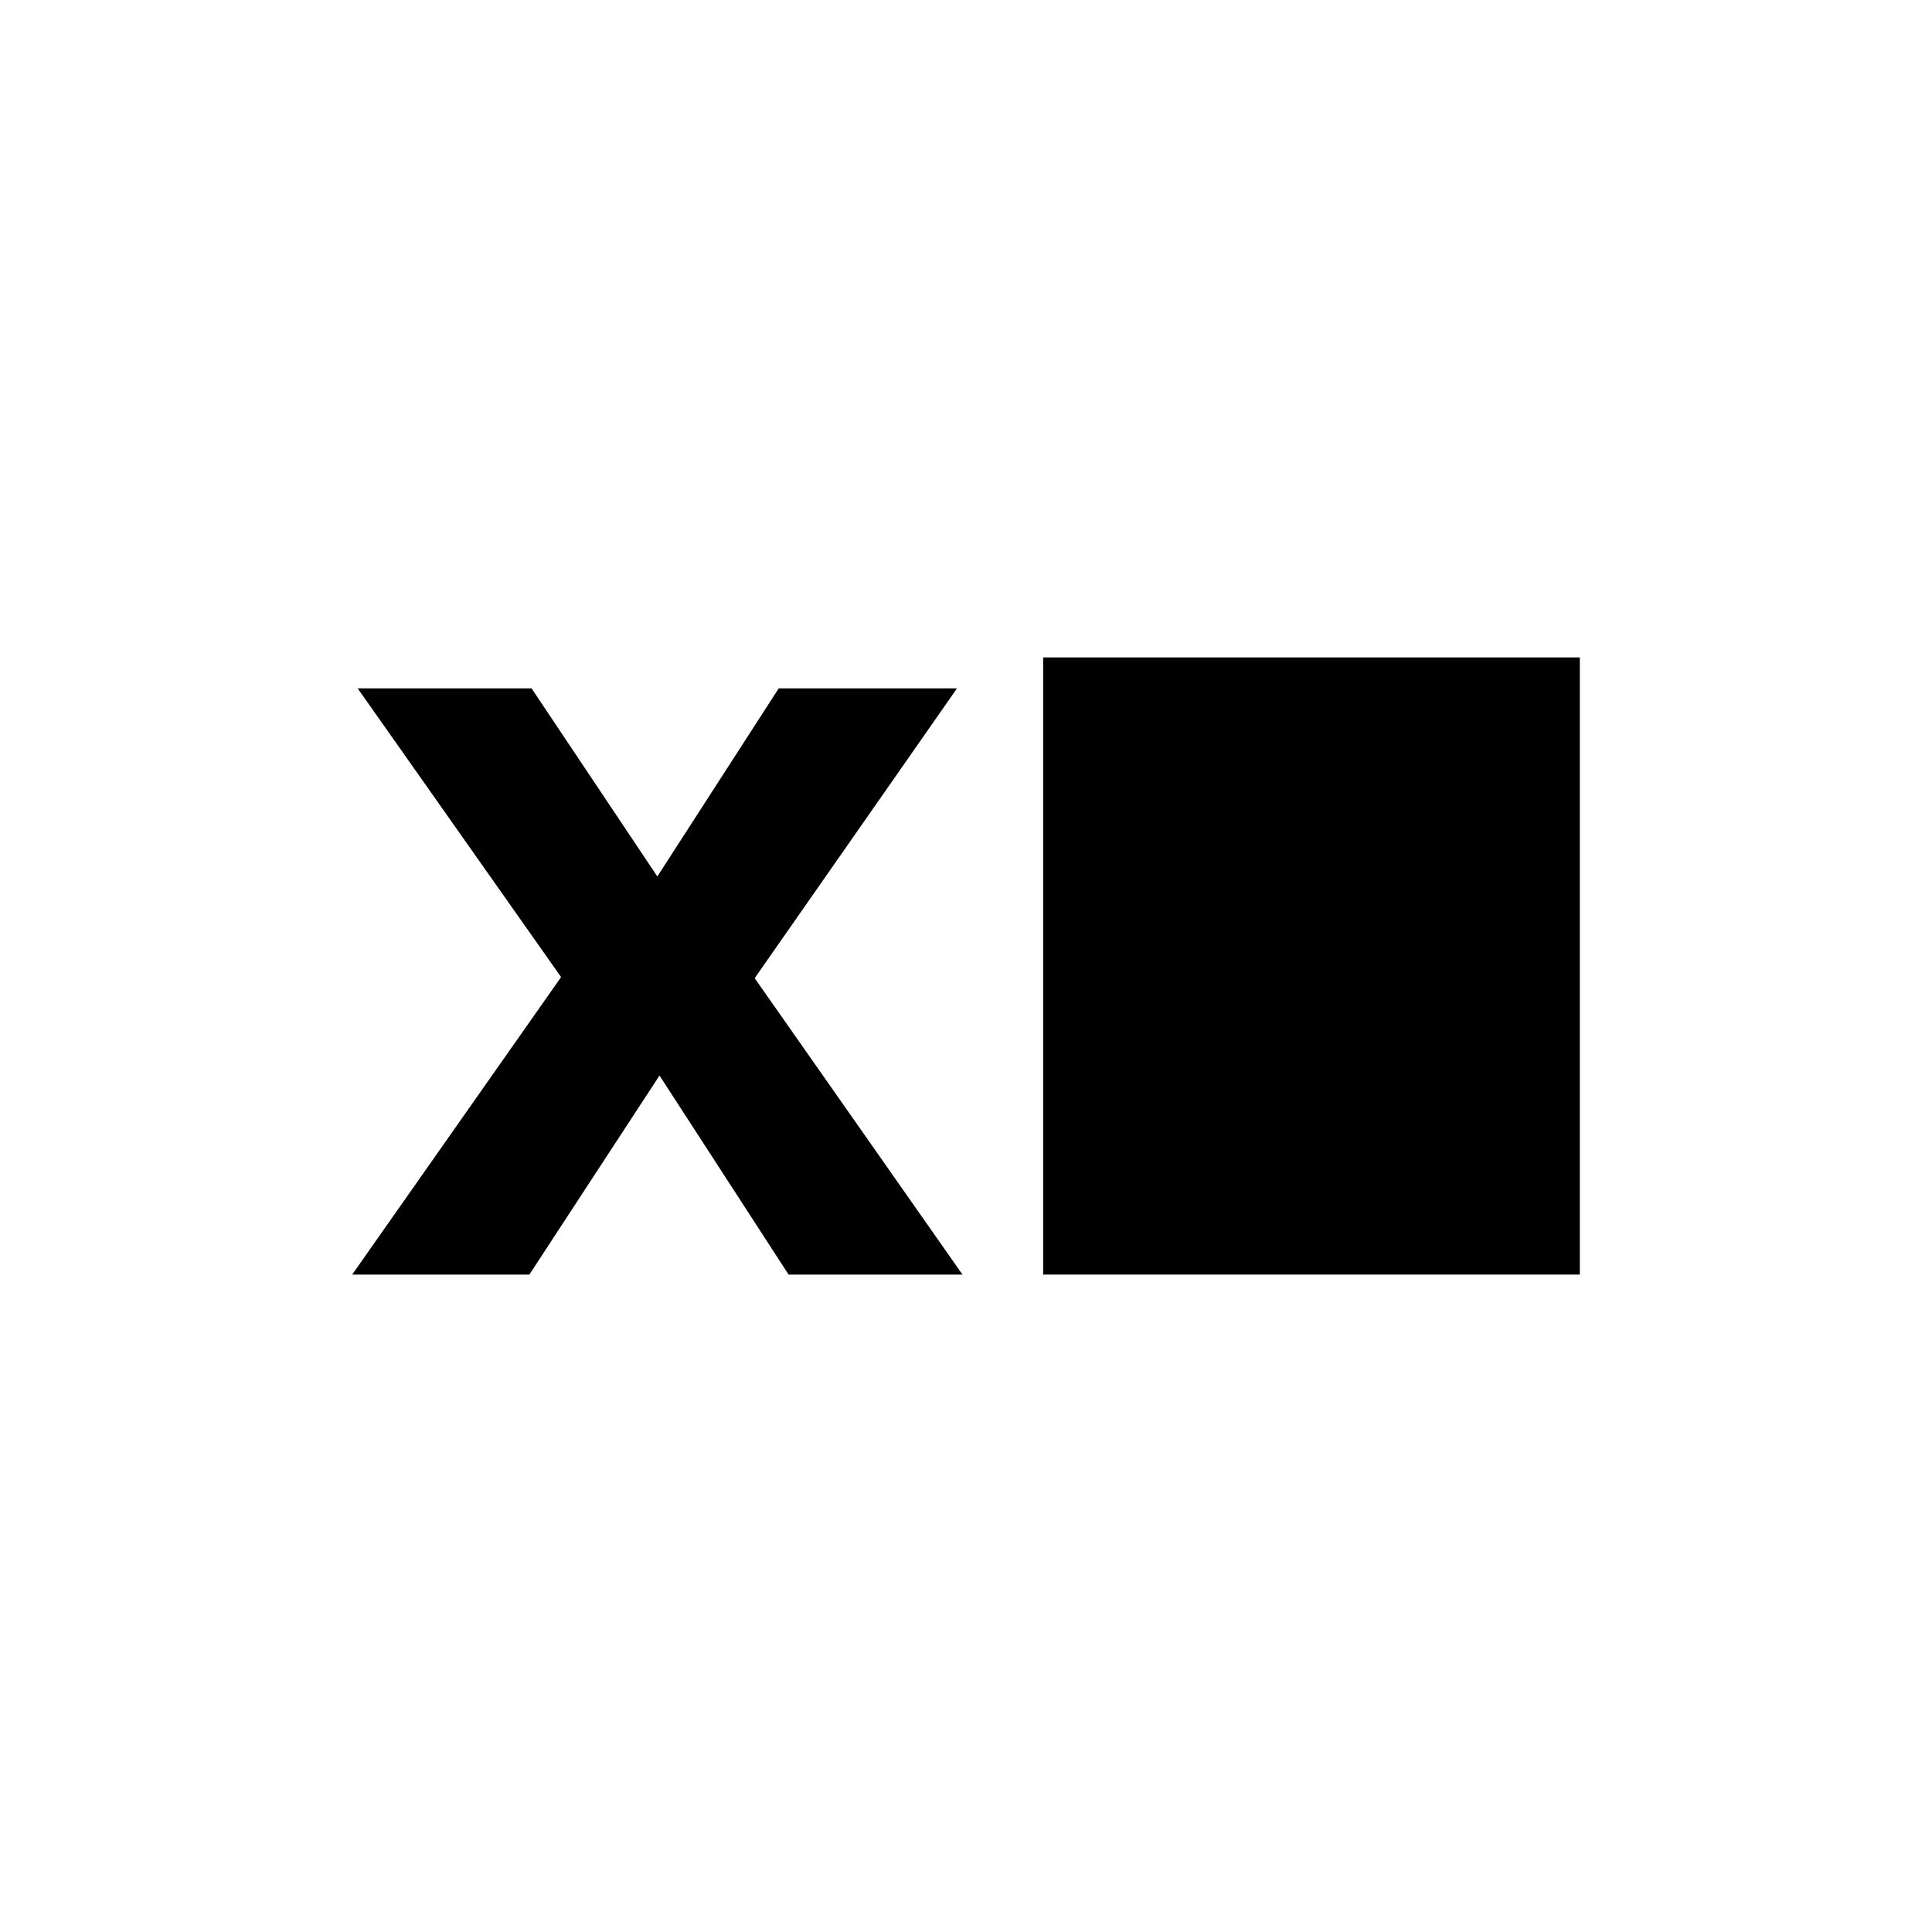
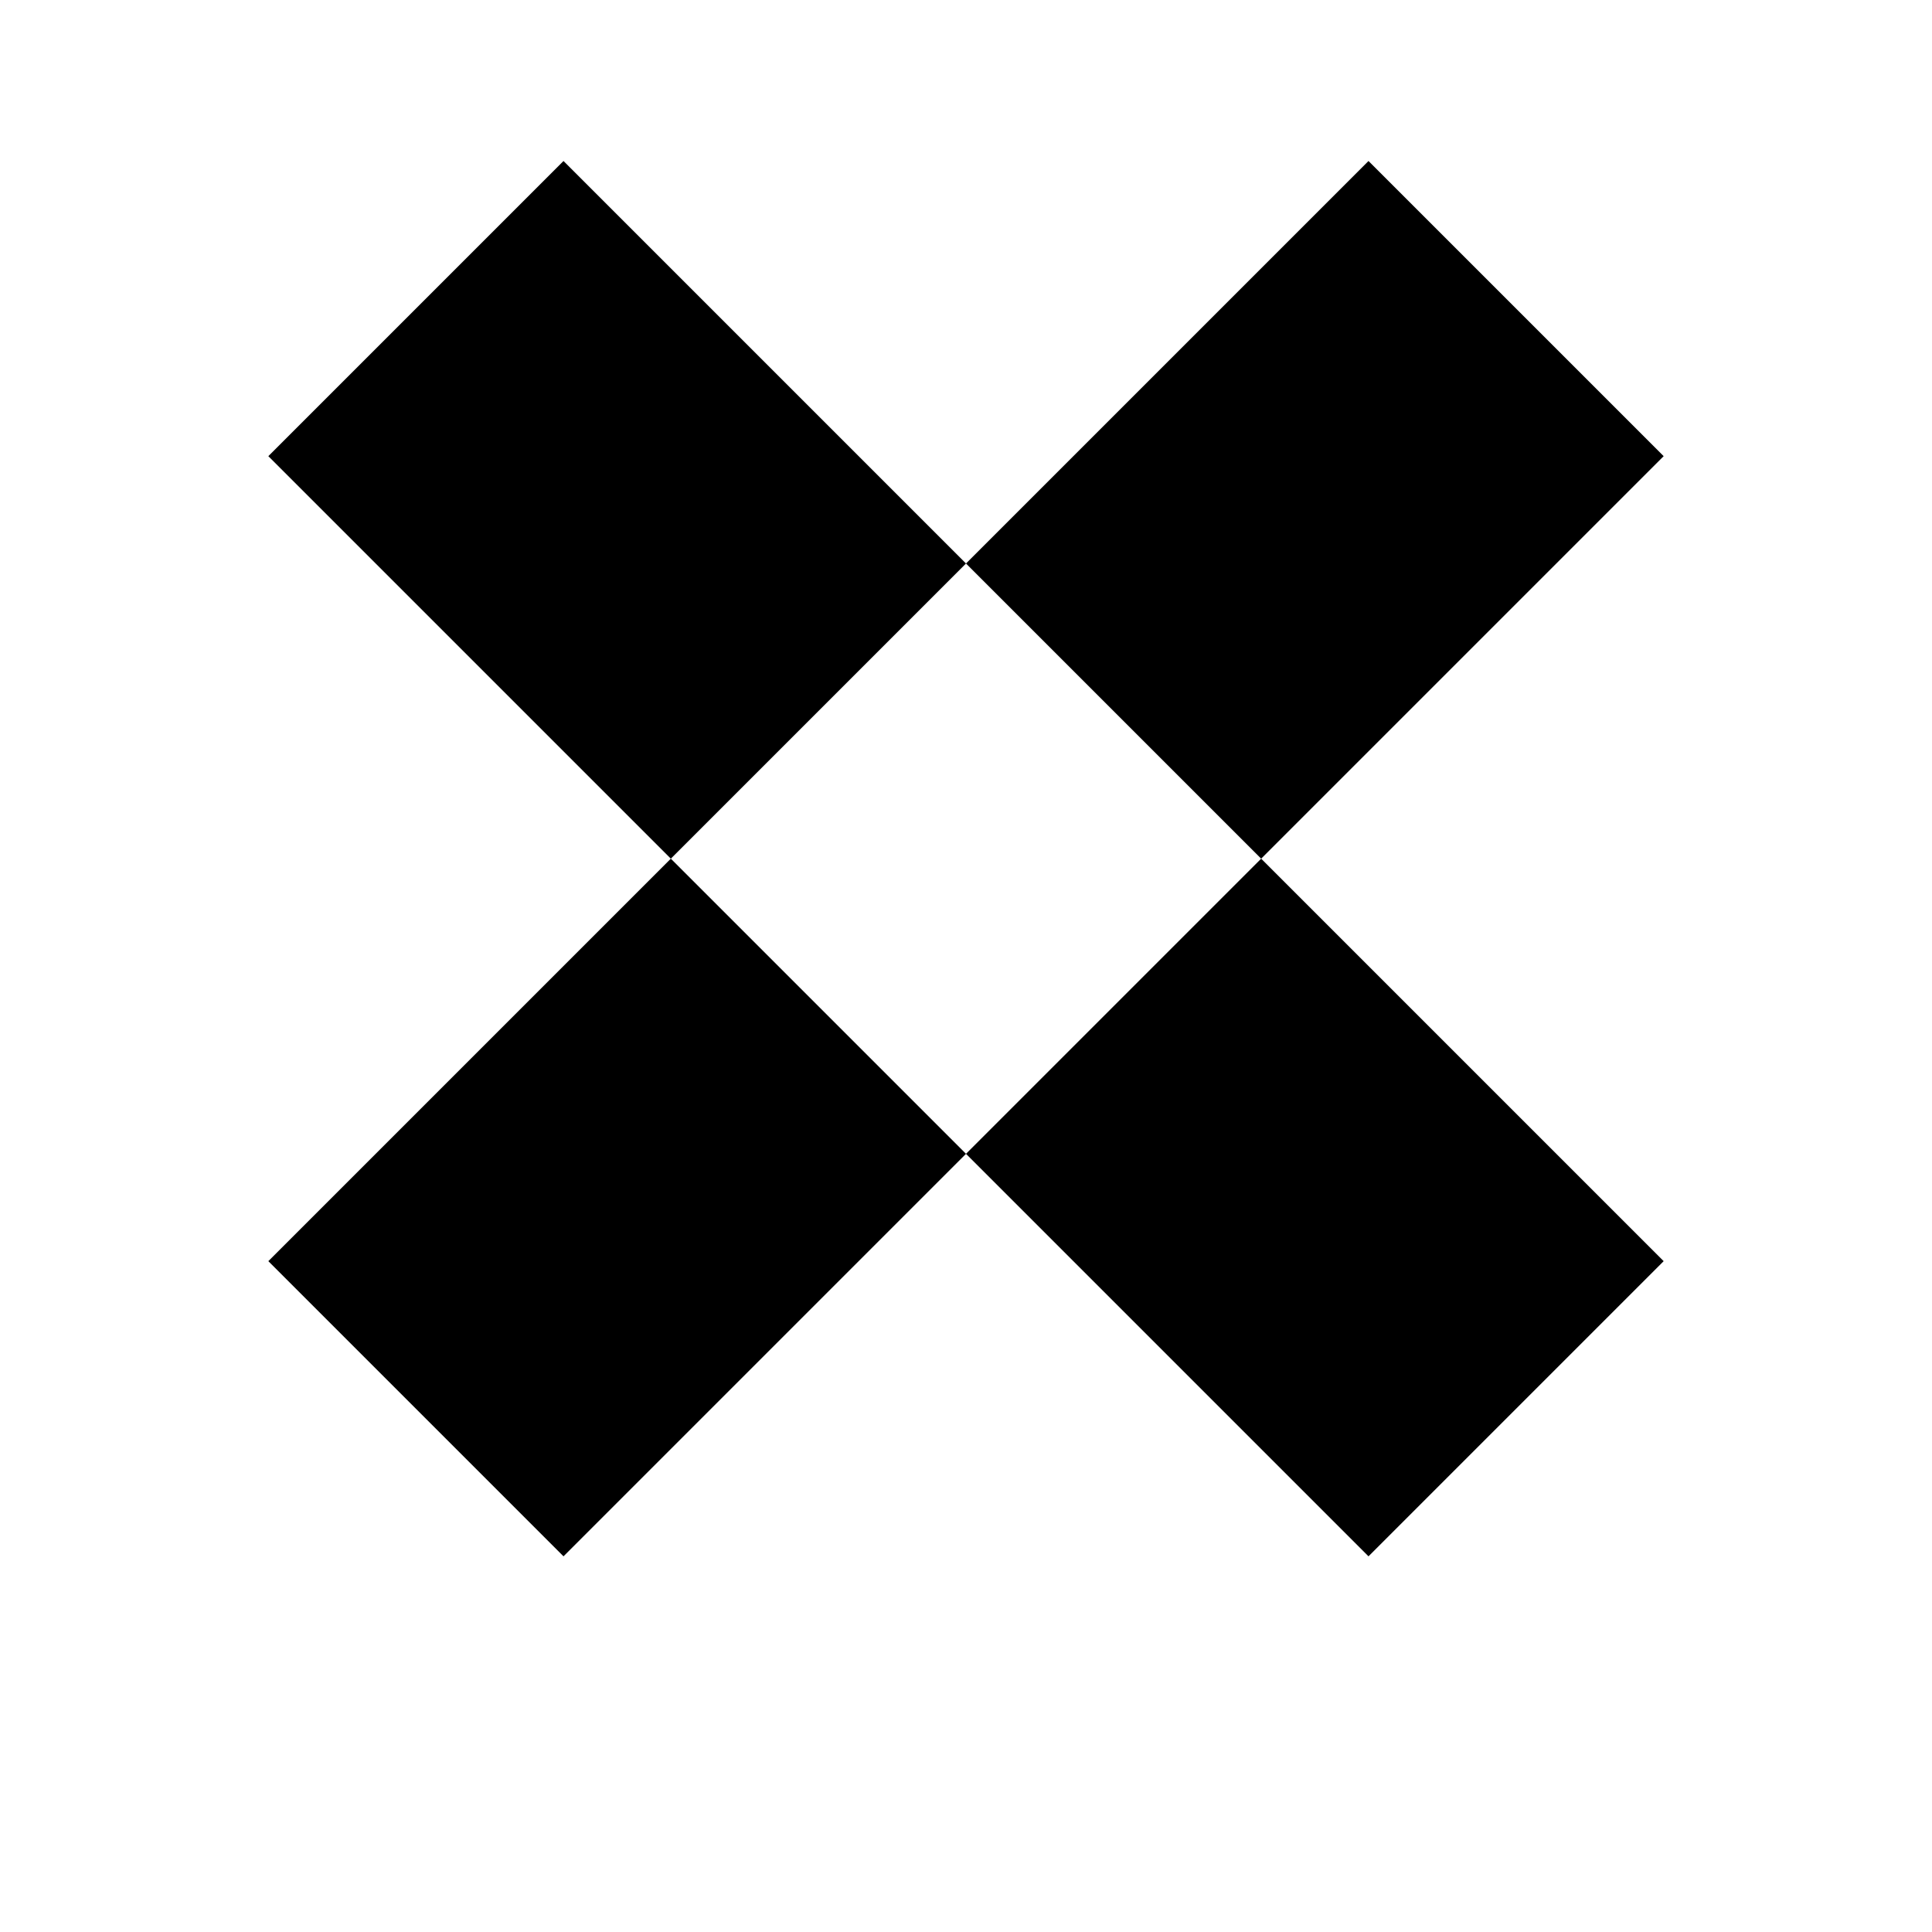
<svg xmlns="http://www.w3.org/2000/svg" width="72" height="72" viewBox="0 0 72 72" fill="none">
  <style>
  :root {
    color: #000;
  }

  @media (prefers-color-scheme: dark) {
    :root {
      color: #fff;
    }
  }
</style>
-   <path d="M13.125 47.5 20.91 36.413 13.329 25.653H19.81L24.497 32.663L29.021 25.653H35.665L28.125 36.454L35.869 47.5H29.388L24.578 40.082L19.728 47.5H13.125Z" fill="currentColor" />
-   <rect x="38.875" y="24.5" width="20" height="23" fill="currentColor" />
+   <path d="M10 17 21 6 36 21 25 32ZM51 6 62 17 47 32 36 21ZM47 32 62 47 51 58 36 43ZM25 32 36 43 21 58 10 47Z" fill="currentColor" />
</svg>
